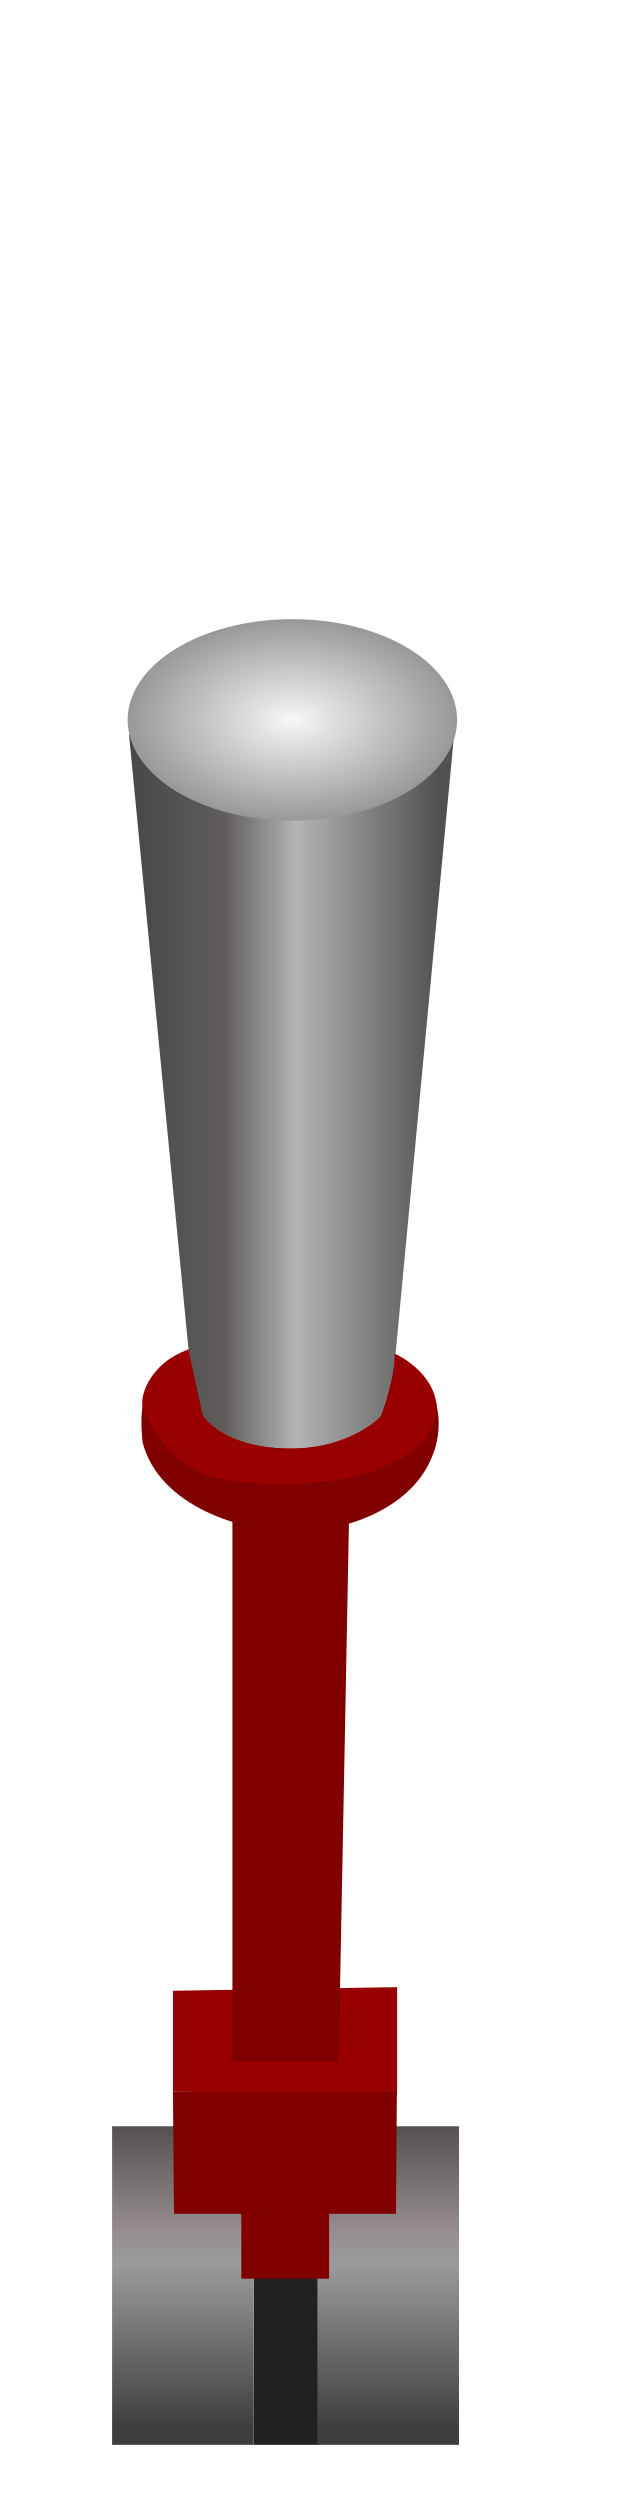
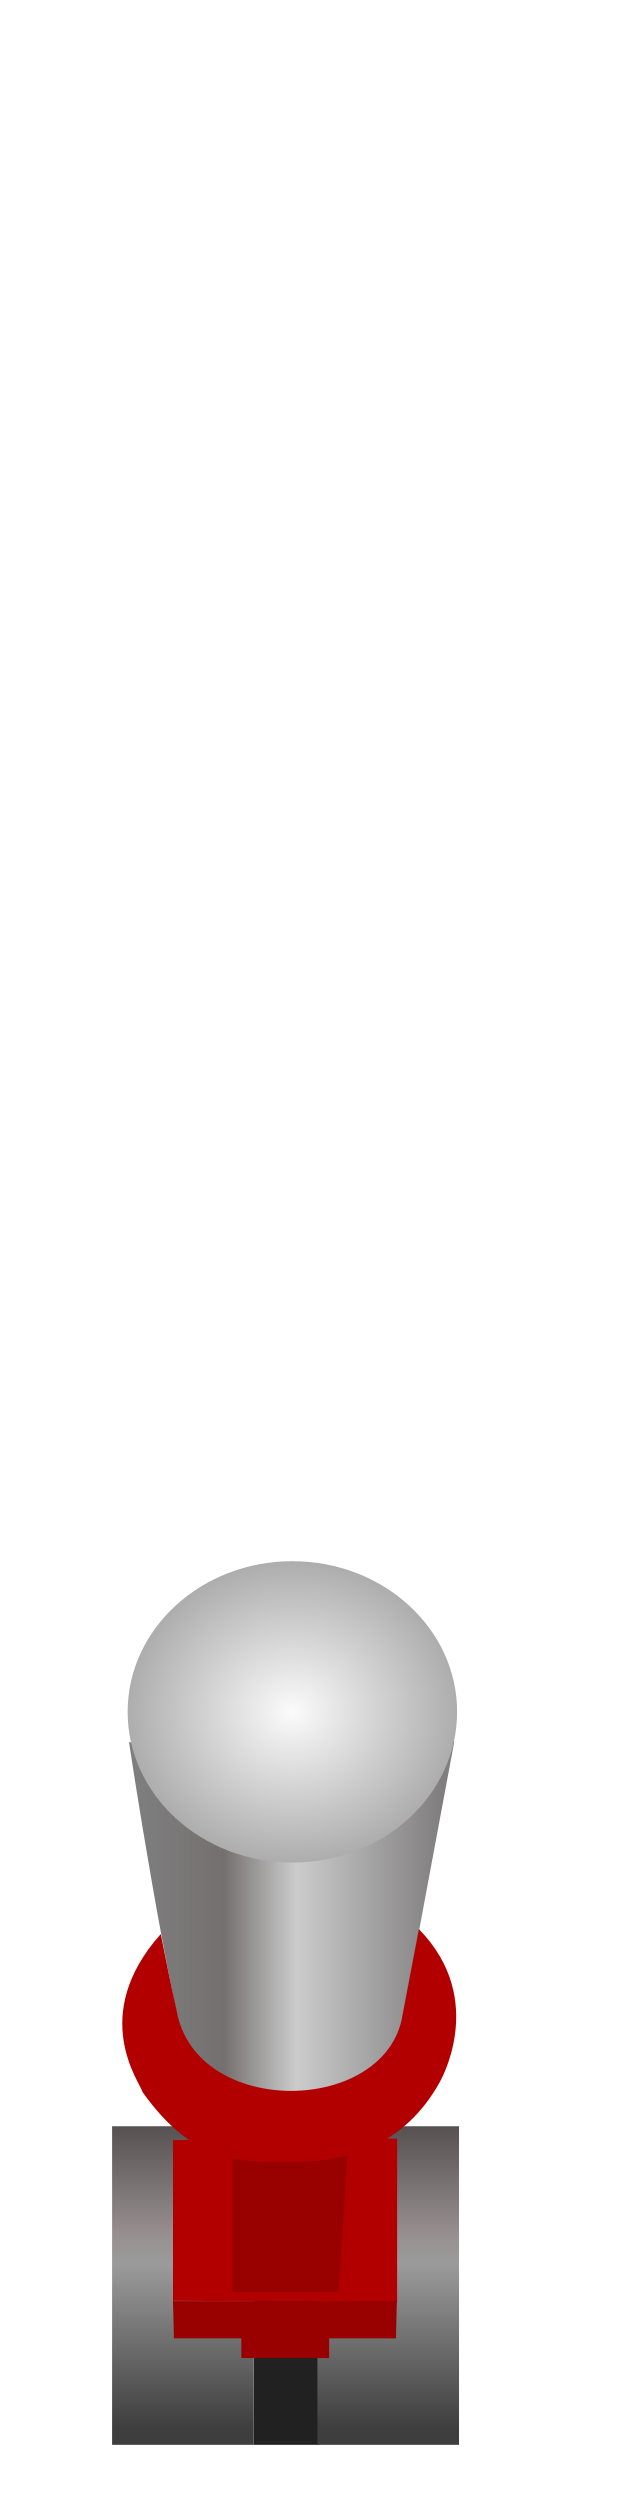
<svg xmlns="http://www.w3.org/2000/svg" xmlns:xlink="http://www.w3.org/1999/xlink" width="25mm" height="100mm" viewBox="0 0 25 100" version="1.1" id="svg8">
  <defs id="defs2">
+     <linearGradient id="linearGradient4776">
+       <stop style="stop-color:#808080;stop-opacity:1" offset="0" id="stop4768" />
+       <stop id="stop4770" offset="0.314" style="stop-color:#757070;stop-opacity:1" />
+       <stop id="stop4772" offset="0.543" style="stop-color:#cccccc;stop-opacity:1" />
+       <stop style="stop-color:#807e7e;stop-opacity:1" offset="1" id="stop4774" />
+     </linearGradient>
    <linearGradient id="linearGradient2442">
      <stop id="stop2434" offset="0" style="stop-color:#464646;stop-opacity:1" />
      <stop style="stop-color:#605c5c;stop-opacity:1" offset="0.314" id="stop2436" />
      <stop style="stop-color:#b4b4b4;stop-opacity:1" offset="0.543" id="stop2438" />
      <stop id="stop2440" offset="1" style="stop-color:#515050;stop-opacity:1" />
    </linearGradient>
    <linearGradient id="linearGradient2265">
      <stop style="stop-color:#141313;stop-opacity:1" offset="0" id="stop2257" />
      <stop id="stop2259" offset="0.314" style="stop-color:#605c5c;stop-opacity:1" />
      <stop id="stop2261" offset="0.543" style="stop-color:#b4b4b4;stop-opacity:1" />
      <stop style="stop-color:#161616;stop-opacity:1" offset="1" id="stop2263" />
    </linearGradient>
    <linearGradient id="linearGradient2111">
      <stop id="stop2103" offset="0" style="stop-color:#343030;stop-opacity:1" />
      <stop style="stop-color:#978f8f;stop-opacity:1" offset="0.314" id="stop2105" />
      <stop style="stop-color:#e6e6e6;stop-opacity:1" offset="0.543" id="stop2107" />
      <stop id="stop2109" offset="1" style="stop-color:#3e3e3e;stop-opacity:1" />
    </linearGradient>
    <linearGradient id="linearGradient1724">
      <stop style="stop-color:#494949;stop-opacity:1;" offset="0" id="stop1720" />
      <stop style="stop-color:#8e8e8e;stop-opacity:1" offset="1" id="stop1722" />
    </linearGradient>
    <linearGradient id="linearGradient1541">
      <stop style="stop-color:#9e9e9e;stop-opacity:1;" offset="0" id="stop1537" />
      <stop style="stop-color:#383838;stop-opacity:1" offset="1" id="stop1539" />
    </linearGradient>
    <linearGradient id="linearGradient1488">
      <stop style="stop-color:#343030;stop-opacity:1" offset="0" id="stop1484" />
      <stop id="stop1492" offset="0.314" style="stop-color:#5b5a5a;stop-opacity:1;" />
      <stop id="stop1490" offset="0.543" style="stop-color:#8b8b8b;stop-opacity:1" />
      <stop style="stop-color:#494949;stop-opacity:1" offset="1" id="stop1486" />
    </linearGradient>
    <linearGradient id="linearGradient1325">
      <stop style="stop-color:#3d3d3d;stop-opacity:0.984" offset="0" id="stop1321" />
      <stop id="stop1329" offset="0.514" style="stop-color:#646464;stop-opacity:0.992" />
      <stop style="stop-color:#484848;stop-opacity:1" offset="1" id="stop1323" />
    </linearGradient>
    <linearGradient id="linearGradient1317">
      <stop style="stop-color:#bd0000;stop-opacity:1" offset="0" id="stop1313" />
      <stop style="stop-color:#420000;stop-opacity:1" offset="1" id="stop1315" />
    </linearGradient>
    <linearGradient xlink:href="#linearGradient1317" id="linearGradient1319" x1="18.645" y1="258.178" x2="35.124" y2="258.178" gradientUnits="userSpaceOnUse" gradientTransform="matrix(0.9197218,0,0,1,2.29051,0)" />
    <linearGradient xlink:href="#linearGradient1325" id="linearGradient1327" x1="14.923" y1="256.248" x2="39.763" y2="256.155" gradientUnits="userSpaceOnUse" />
    <linearGradient gradientTransform="matrix(1,0,0,-0.3119617,0.5291667,348.6231)" xlink:href="#linearGradient1325" id="linearGradient1327-2" x1="14.923" y1="256.248" x2="39.763" y2="256.155" gradientUnits="userSpaceOnUse" />
    <linearGradient xlink:href="#linearGradient1541" id="linearGradient1543" x1="51.496" y1="272.468" x2="53.273" y2="272.468" gradientUnits="userSpaceOnUse" />
    <linearGradient xlink:href="#linearGradient1724" id="linearGradient1726" x1="60.991" y1="287.651" x2="63.142" y2="287.651" gradientUnits="userSpaceOnUse" />
    <linearGradient gradientTransform="translate(9.7916666e-7,1.235018e-5)" xlink:href="#linearGradient1724" id="linearGradient1726-1" x1="60.991" y1="287.651" x2="63.142" y2="287.651" gradientUnits="userSpaceOnUse" />
    <linearGradient gradientTransform="translate(-18.12421,-5.481117)" xlink:href="#linearGradient1714" id="linearGradient1543-0" x1="51.496" y1="272.468" x2="53.273" y2="272.468" gradientUnits="userSpaceOnUse" />
    <linearGradient id="linearGradient1714">
      <stop id="stop1710" offset="0" style="stop-color:#808080;stop-opacity:1" />
      <stop id="stop1712" offset="1" style="stop-color:#383838;stop-opacity:1" />
    </linearGradient>
    <linearGradient xlink:href="#linearGradient1488" id="linearGradient2021" x1="67.162" y1="352.559" x2="71.401" y2="352.559" gradientUnits="userSpaceOnUse" gradientTransform="matrix(1,0,0,1.001915,0,-0.6847006)" />
    <linearGradient xlink:href="#linearGradient2111" id="linearGradient2021-5" x1="67.162" y1="352.559" x2="71.401" y2="352.559" gradientUnits="userSpaceOnUse" gradientTransform="matrix(1,0,0,1.001915,-58.17288,-90.72111)" />
    <linearGradient xlink:href="#linearGradient2265" id="linearGradient2021-5-5" x1="67.162" y1="352.559" x2="71.401" y2="352.559" gradientUnits="userSpaceOnUse" gradientTransform="matrix(1,0,0,1.001915,29.41531,-13.74713)" />
    <linearGradient xlink:href="#linearGradient2442" id="linearGradient2327" gradientUnits="userSpaceOnUse" gradientTransform="matrix(1,0,0,1.001915,29.41531,6.890369)" x1="67.162" y1="352.559" x2="71.401" y2="352.559" />
-     <linearGradient xlink:href="#linearGradient2442" id="linearGradient2610" gradientUnits="userSpaceOnUse" gradientTransform="matrix(2.980616,0,0,2.986325,-195.1872,-812.4657)" x1="67.162" y1="352.559" x2="71.401" y2="352.559" />
-     <radialGradient xlink:href="#linearGradient2448" id="radialGradient2450" cx="98.824" cy="355.228" fx="98.824" fy="355.228" r="2.211" gradientTransform="matrix(2.980616,0,0,1.822856,-282.8629,-421.734)" gradientUnits="userSpaceOnUse" />
+     <linearGradient xlink:href="#linearGradient4776" id="linearGradient2610" gradientUnits="userSpaceOnUse" gradientTransform="matrix(2.980616,0,0,1.053217,-195.1872,-95.23763)" x1="67.162" y1="352.559" x2="71.401" y2="352.559" />
+     <radialGradient xlink:href="#linearGradient2448" id="radialGradient2450" cx="98.824" cy="355.228" fx="98.824" fy="355.228" r="2.211" gradientTransform="matrix(2.980616,0,0,2.726195,-282.8629,-702.9469)" gradientUnits="userSpaceOnUse" />
    <linearGradient id="linearGradient2448">
-       <stop style="stop-color:#f7f7f7;stop-opacity:1" offset="0" id="stop2444" />
-       <stop style="stop-color:#989898;stop-opacity:1" offset="1" id="stop2446" />
+       <stop style="stop-color:#fbfbfb;stop-opacity:1" offset="0" id="stop2444" />
+       <stop style="stop-color:#adadad;stop-opacity:1" offset="1" id="stop2446" />
    </linearGradient>
    <linearGradient gradientTransform="matrix(2.980616,0,0,2.980616,-195.3727,-834.2266)" xlink:href="#linearGradient2158" id="linearGradient2138-2" x1="67.966" y1="373.736" x2="67.966" y2="378.559" gradientUnits="userSpaceOnUse" />
    <linearGradient id="linearGradient2158">
      <stop style="stop-color:#343030;stop-opacity:1" offset="0" id="stop2150" />
      <stop id="stop2152" offset="0.461" style="stop-color:#978f8f;stop-opacity:1" />
      <stop id="stop2154" offset="0.543" style="stop-color:#9b9b9b;stop-opacity:1" />
      <stop style="stop-color:#3e3e3e;stop-opacity:1" offset="1" id="stop2156" />
    </linearGradient>
    <linearGradient gradientTransform="matrix(2.980616,0,0,2.980616,-187.1598,-834.2266)" xlink:href="#linearGradient2158" id="linearGradient2138-7-6" x1="67.966" y1="373.736" x2="67.966" y2="378.559" gradientUnits="userSpaceOnUse" />
  </defs>
  <g id="layer1" transform="translate(0,-197)">
-     <path style="fill:url(#linearGradient2610);fill-opacity:1;fill-rule:evenodd;stroke:none;stroke-width:0.298;stroke-linecap:butt;stroke-linejoin:miter;stroke-miterlimit:4;stroke-dasharray:none;stroke-opacity:1" d="m 5.16,226.374 2.777,28.697 h 3.594 3.921 l 2.723,-28.805 c 0,0 -5.5,3.694 -13.015,0.108 z" id="path2011-8" />
-     <ellipse style="fill:url(#radialGradient2450);fill-opacity:1;stroke:none;stroke-width:0.314;stroke-miterlimit:4;stroke-dasharray:none;stroke-opacity:1" id="path2267" cx="11.695" cy="225.796" rx="6.589" ry="4.03" />
    <rect style="fill:#212121;fill-opacity:1;stroke:none;stroke-width:0.79;stroke-miterlimit:4;stroke-dasharray:none;stroke-opacity:1" id="rect2432-0" width="2.618" height="9.165" x="10.148" y="285.628" />
    <rect style="fill:url(#linearGradient2138-2);fill-opacity:1;stroke:none;stroke-width:0.298;stroke-miterlimit:4;stroke-dasharray:none;stroke-opacity:1" id="rect2113-7" width="5.664" height="12.743" x="4.484" y="282.05" />
    <rect style="fill:url(#linearGradient2138-7-6);fill-opacity:1;stroke:none;stroke-width:0.298;stroke-miterlimit:4;stroke-dasharray:none;stroke-opacity:1" id="rect2113-1-1" width="5.664" height="12.743" x="12.697" y="282.05" />
-     <path style="fill:#990000;fill-opacity:1;fill-rule:evenodd;stroke:none;stroke-width:1.003;stroke-linecap:butt;stroke-linejoin:miter;stroke-miterlimit:4;stroke-dasharray:none;stroke-opacity:1" d="m 6.919,276.63 v 4.034 l 8.966,0.144 v -4.322 z" id="path2321" />
-     <path style="fill:#800000;fill-opacity:1;fill-rule:evenodd;stroke:none;stroke-width:0.89px;stroke-linecap:butt;stroke-linejoin:miter;stroke-opacity:1" d="m 6.919,280.662 0.039,4.889 h 8.879 l 0.038,-4.889 z" id="path2323" />
-     <path style="fill:#800000;fill-opacity:1;fill-rule:evenodd;stroke:none;stroke-width:0.265;stroke-linecap:butt;stroke-linejoin:miter;stroke-miterlimit:4;stroke-dasharray:none;stroke-opacity:1" d="m 9.297,256.648 v 22.817 l 4.248,-1.1e-4 0.436,-22.732 z" id="path2302" />
-     <path style="fill:#800000;fill-opacity:1;fill-rule:evenodd;stroke:none;stroke-width:0.298;stroke-linecap:butt;stroke-linejoin:miter;stroke-miterlimit:4;stroke-dasharray:none;stroke-opacity:1" d="m 7.492,250.986 0.607,2.614 c 1.167,1.87 6.08,1.695 7.134,0.055 0,0 0.58,-1.469 0.554,-2.505 2.565,1.441 1.57,3.921 1.57,3.921 -0.762,2.233 -3.431,3.159 -5.5,3.213 -2.178,-4e-5 -5.5,-1.035 -6.154,-3.594 -0.109,-1.089 -0.194,-3.05 1.876,-3.703 z" id="path2269" />
-     <path style="fill:#800000;fill-opacity:1;fill-rule:evenodd;stroke:none;stroke-width:1.256px;stroke-linecap:butt;stroke-linejoin:miter;stroke-opacity:1" d="m 9.653,285.452 v 2.696 h 3.512 v -2.696 z" id="path2636" />
-     <path style="fill:#990000;fill-opacity:1;fill-rule:evenodd;stroke:none;stroke-width:0.265px;stroke-linecap:butt;stroke-linejoin:miter;stroke-opacity:1" d="m 7.538,250.977 0.561,2.623 c 0,0 0.744,1.268 3.302,1.342 2.558,0.073 3.832,-1.287 3.832,-1.287 0,0 0.433,-0.96 0.599,-2.487 0,0 1.561,0.686 1.643,2.157 -0.171,2.335 -3.753,3.035 -6.002,3.042 -3.069,-0.036 -4.431,-0.32 -5.737,-2.996 -0.195,-0.4 0.158,-1.781 1.801,-2.393 z" id="path1525" />
+     <path style="fill:url(#linearGradient2610);fill-opacity:1;fill-rule:evenodd;stroke:none;stroke-width:0.177;stroke-linecap:butt;stroke-linejoin:miter;stroke-miterlimit:4;stroke-dasharray:none;stroke-opacity:1" d="m 7.937,281.261 h 3.594 3.921 l 2.723,-14.616 c 0,0 -5.5,1.303 -13.015,0.038 0,0 1.46,9.775 2.777,14.577 z" id="path2011-8" />
+     <ellipse style="fill:url(#radialGradient2450);fill-opacity:1;stroke:none;stroke-width:0.384;stroke-miterlimit:4;stroke-dasharray:none;stroke-opacity:1" id="path2267" cx="11.695" cy="265.475" rx="6.589" ry="6.027" />
+     <path style="fill:#b20000;fill-opacity:1;fill-rule:evenodd;stroke:none;stroke-width:0.644;stroke-linecap:butt;stroke-linejoin:miter;stroke-miterlimit:4;stroke-dasharray:none;stroke-opacity:1" d="m 6.919,282.602 v 6.429 l 8.966,0.059 v -6.547 z" id="path2321" />
+     <path style="fill:#990000;fill-opacity:1;fill-rule:evenodd;stroke:none;stroke-width:0.491px;stroke-linecap:butt;stroke-linejoin:miter;stroke-opacity:1" d="m 6.919,289.045 0.039,1.487 h 8.879 l 0.038,-1.487 z" id="path2323" />
+     <path style="fill:#990000;fill-opacity:1;fill-rule:evenodd;stroke:none;stroke-width:0.146;stroke-linecap:butt;stroke-linejoin:miter;stroke-miterlimit:4;stroke-dasharray:none;stroke-opacity:1" d="m 9.297,281.741 v 6.941 l 4.248,-3e-5 0.436,-6.915 z" id="path2302" />
+     <path style="fill:#b20000;fill-opacity:1;fill-rule:evenodd;stroke:none;stroke-width:0.18;stroke-linecap:butt;stroke-linejoin:miter;stroke-miterlimit:4;stroke-dasharray:none;stroke-opacity:1" d="m 7.065,277.419 c 0.754,4.341 8.457,4.193 9.046,0.129 l 0.644,-3.382 c 2.794,2.848 0.809,6.165 0.809,6.165 -1.382,2.451 -3.586,3.121 -5.655,3.14 -2.178,-1e-5 -4.079,0.201 -6.205,-2.786 -0.109,-0.397 -2.17,-3.067 0.726,-6.323 0.178,0.878 0.432,2.187 0.636,3.056 z" id="path2269" />
+     <path style="fill:#990000;fill-opacity:1;fill-rule:evenodd;stroke:none;stroke-width:0.693px;stroke-linecap:butt;stroke-linejoin:miter;stroke-opacity:1" d="m 9.653,290.502 v 0.82 h 3.512 v -0.82 z" id="path2636" />
  </g>
</svg>
